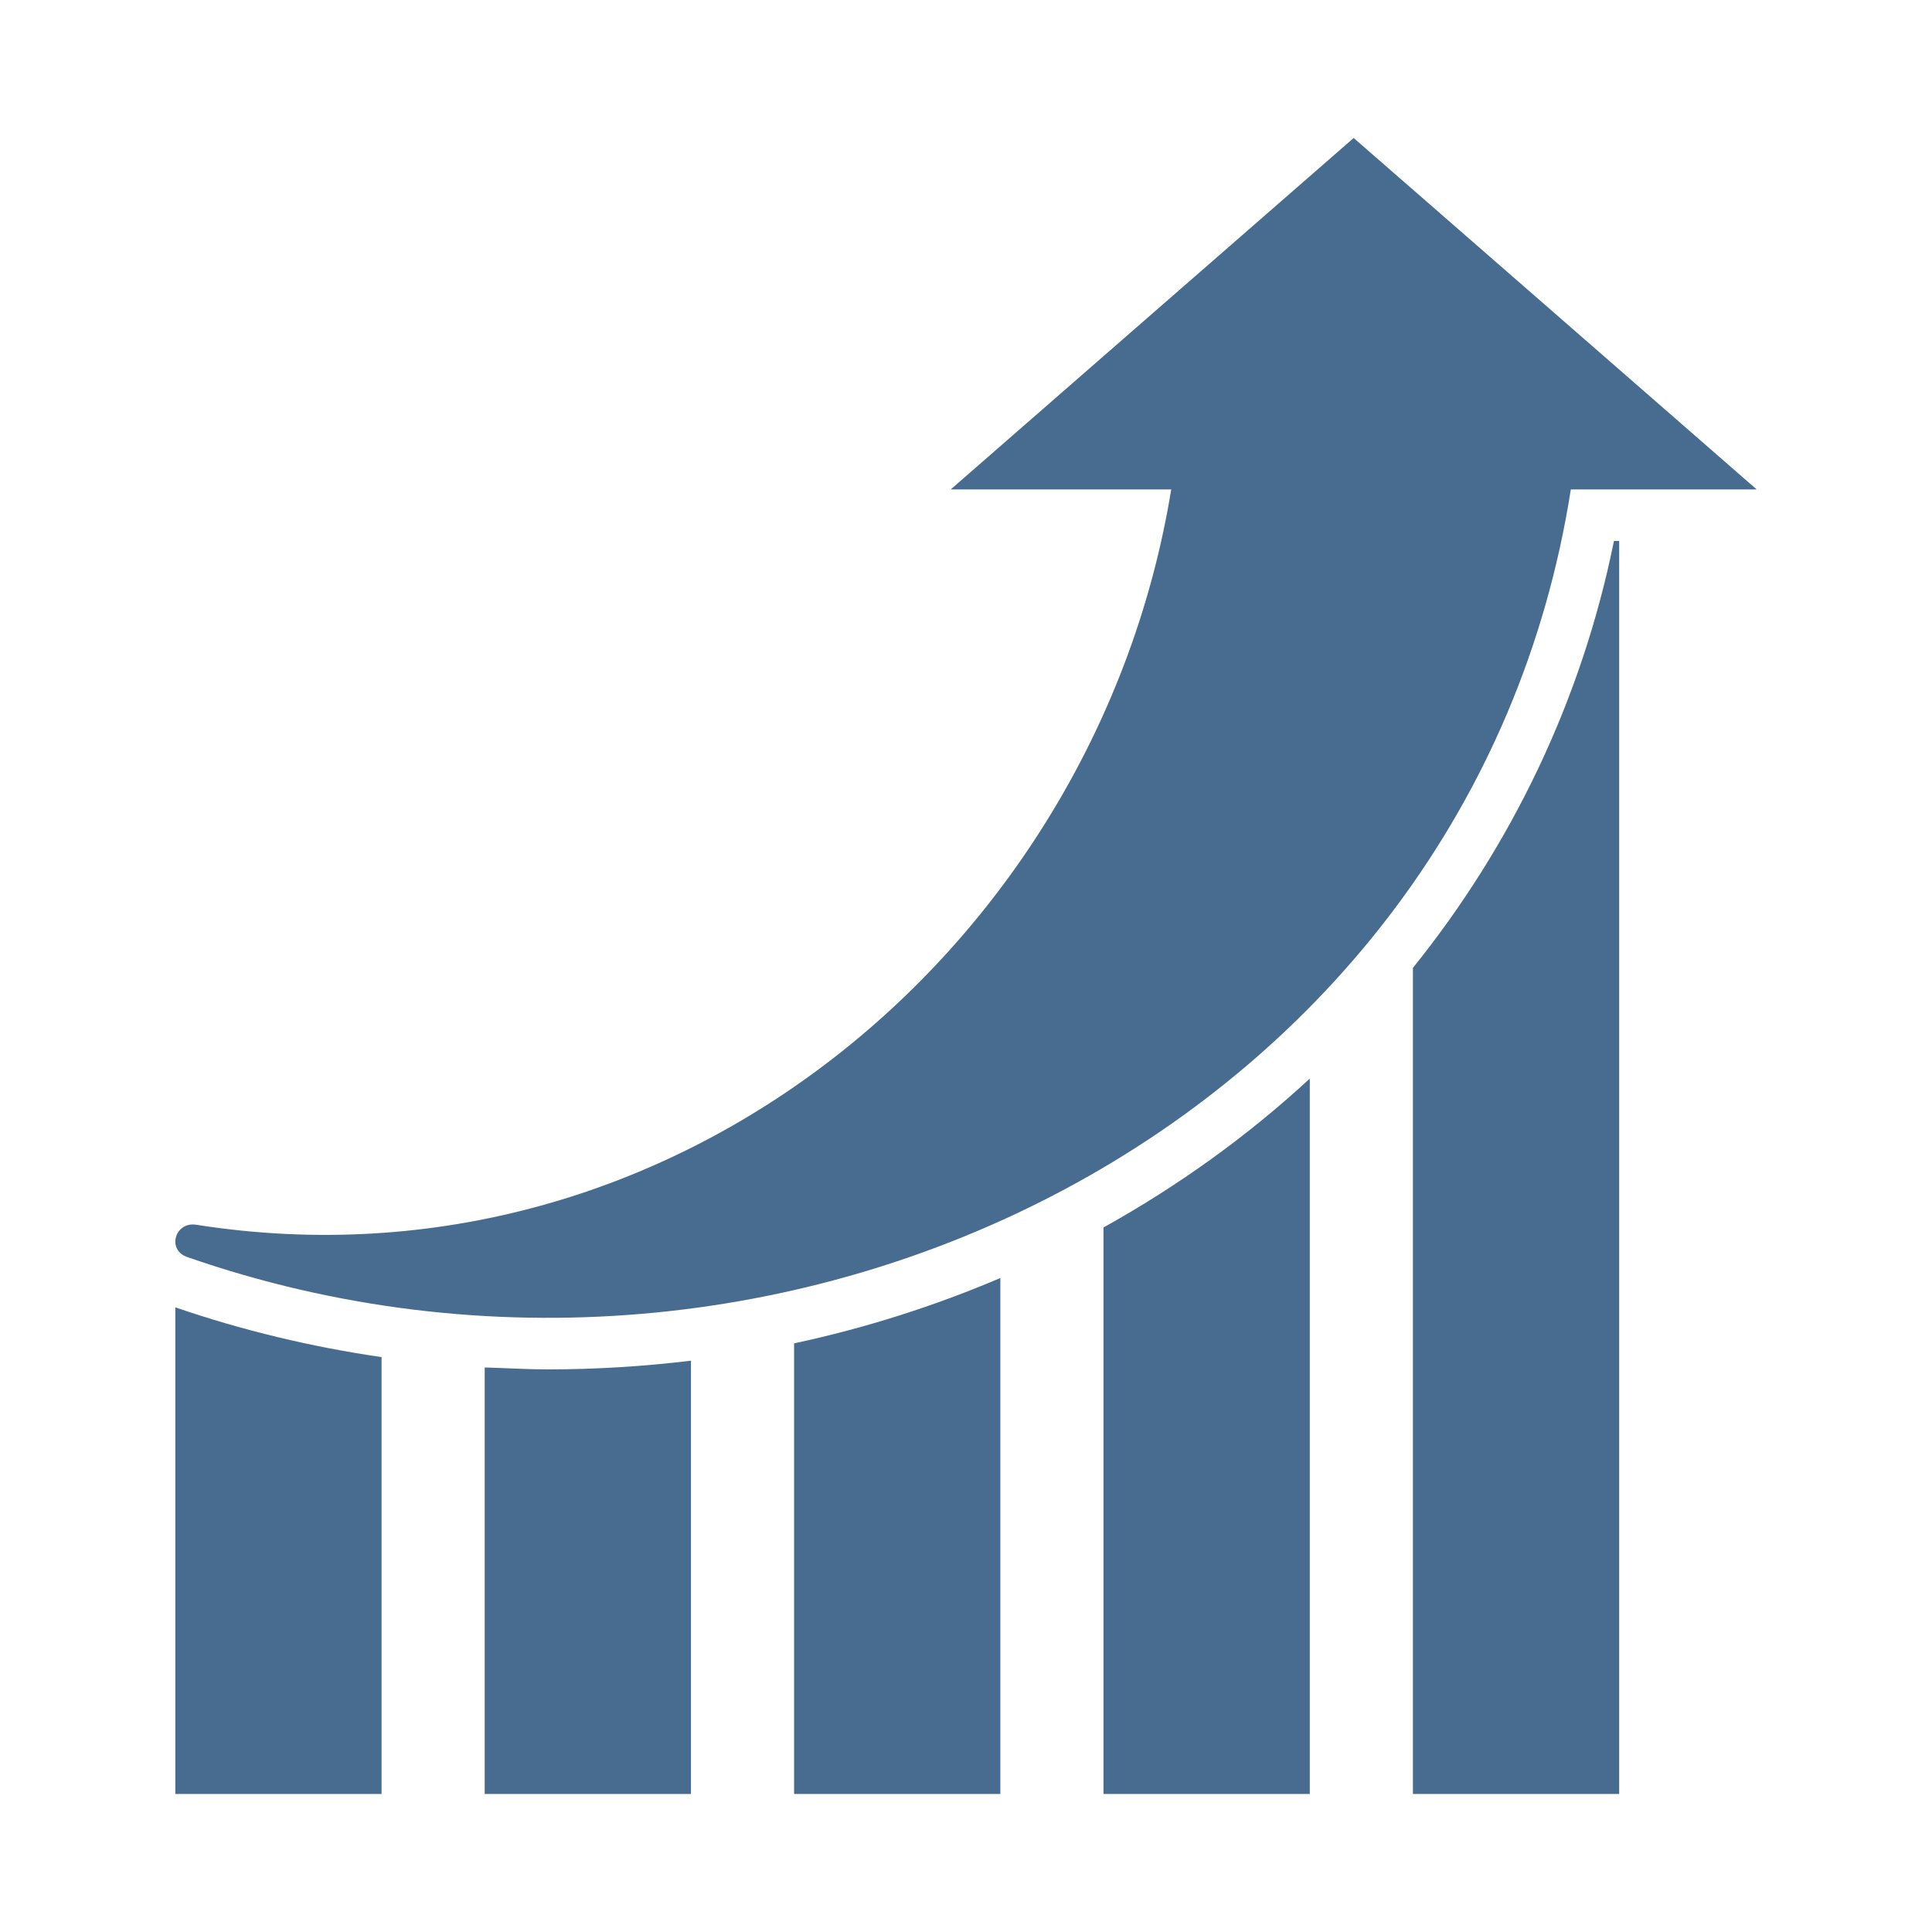
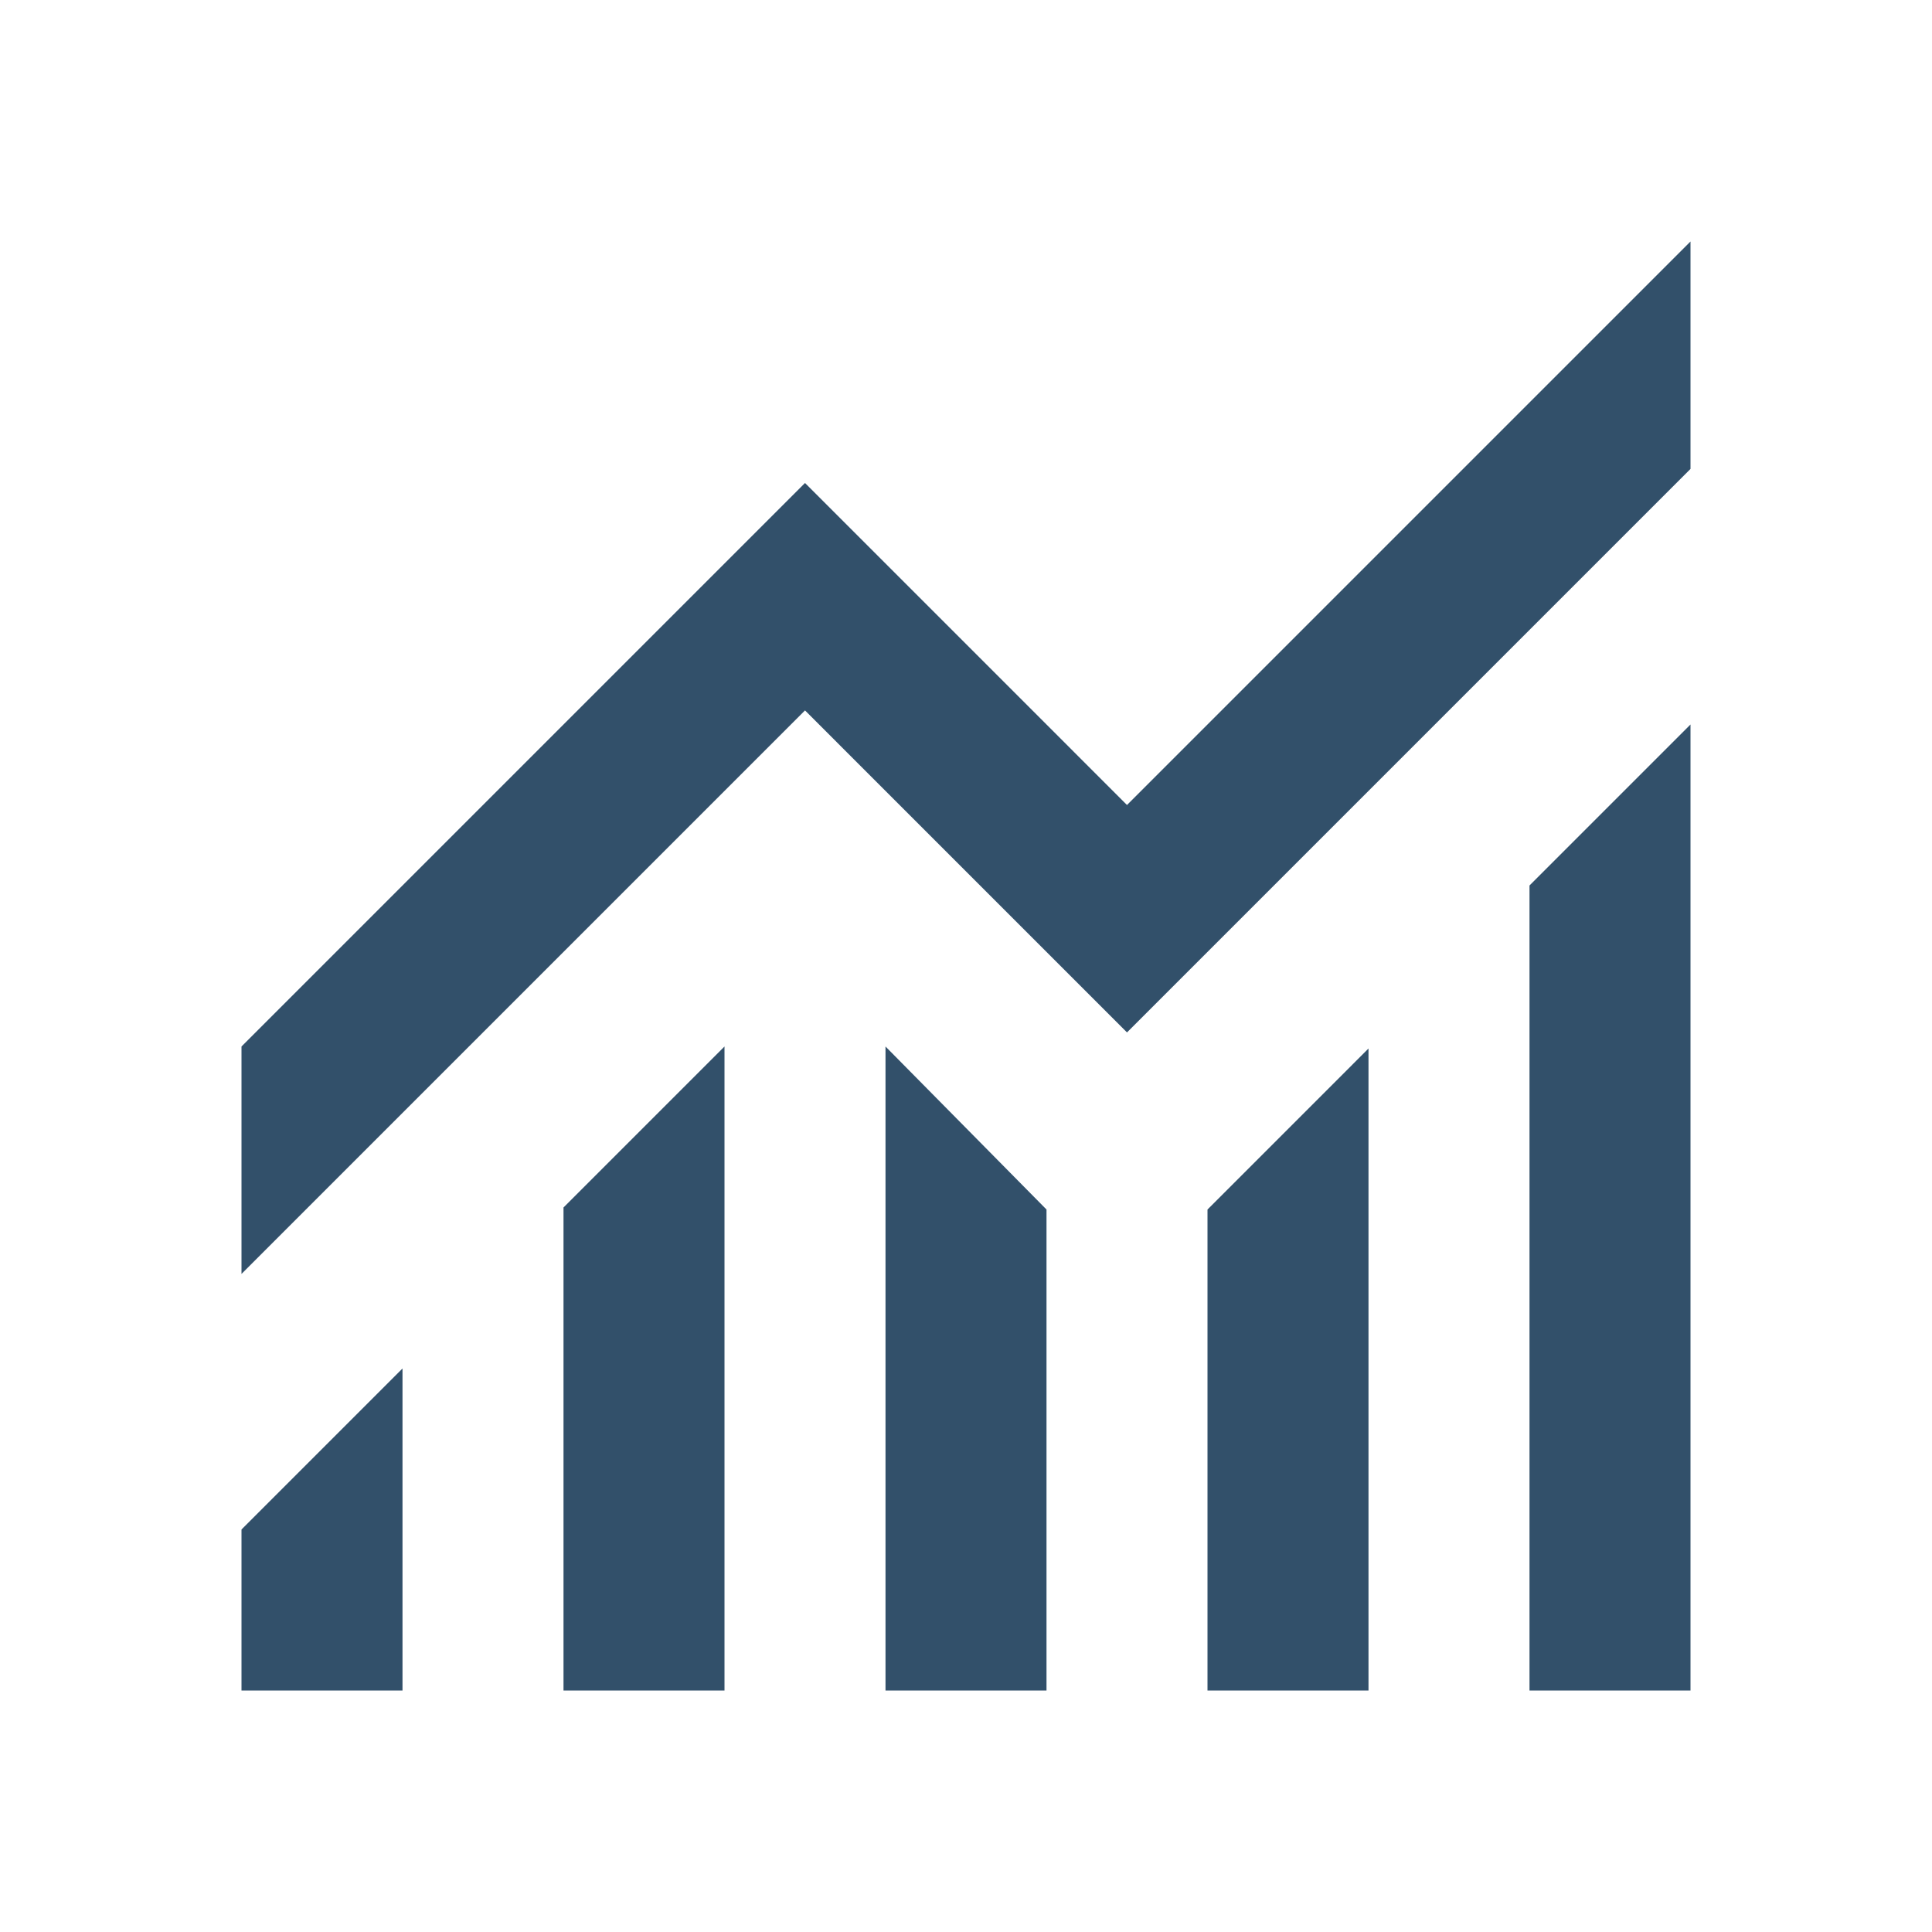
- <svg xmlns="http://www.w3.org/2000/svg" width="50" height="50" viewBox="0 0 50 50" fill="none">
-   <path d="M12.544 46.428H17.882V35.215C16.668 35.361 15.431 35.44 14.175 35.44C13.629 35.44 13.086 35.404 12.544 35.39V46.428ZM9.875 35.122C8.062 34.858 6.277 34.432 4.537 33.834V46.428H9.875V35.122ZM36.566 46.428H41.904V14H41.769C40.931 18.139 39.113 21.885 36.566 25.049V46.428ZM20.551 46.428H25.889V33.075C24.193 33.798 22.408 34.368 20.551 34.766V46.428ZM33.897 27.914C32.293 29.396 30.5 30.687 28.558 31.767V46.428H33.897V27.914ZM45.462 12.666L40.248 8.118L35.033 3.571L29.819 8.118L24.605 12.666H30.311C28.389 24.468 17.485 33.649 5.076 31.696C4.53 31.611 4.309 32.346 4.845 32.532C20.288 37.907 38.08 29.076 40.653 12.666H45.462Z" fill="#476C8F" />
+ <svg xmlns="http://www.w3.org/2000/svg" height="24px" viewBox="0 -960 960 960" width="24px" fill="#32506a">
+   <path d="M120-120v-80l80-80v160h-80Zm160 0v-240l80-80v320h-80Zm160 0v-320l80 81v239h-80Zm160 0v-239l80-80v319h-80Zm160 0v-400l80-80v480h-80ZM120-327v-113l280-280 160 160 280-280v113L560-447 400-607 120-327Z" />
</svg>
